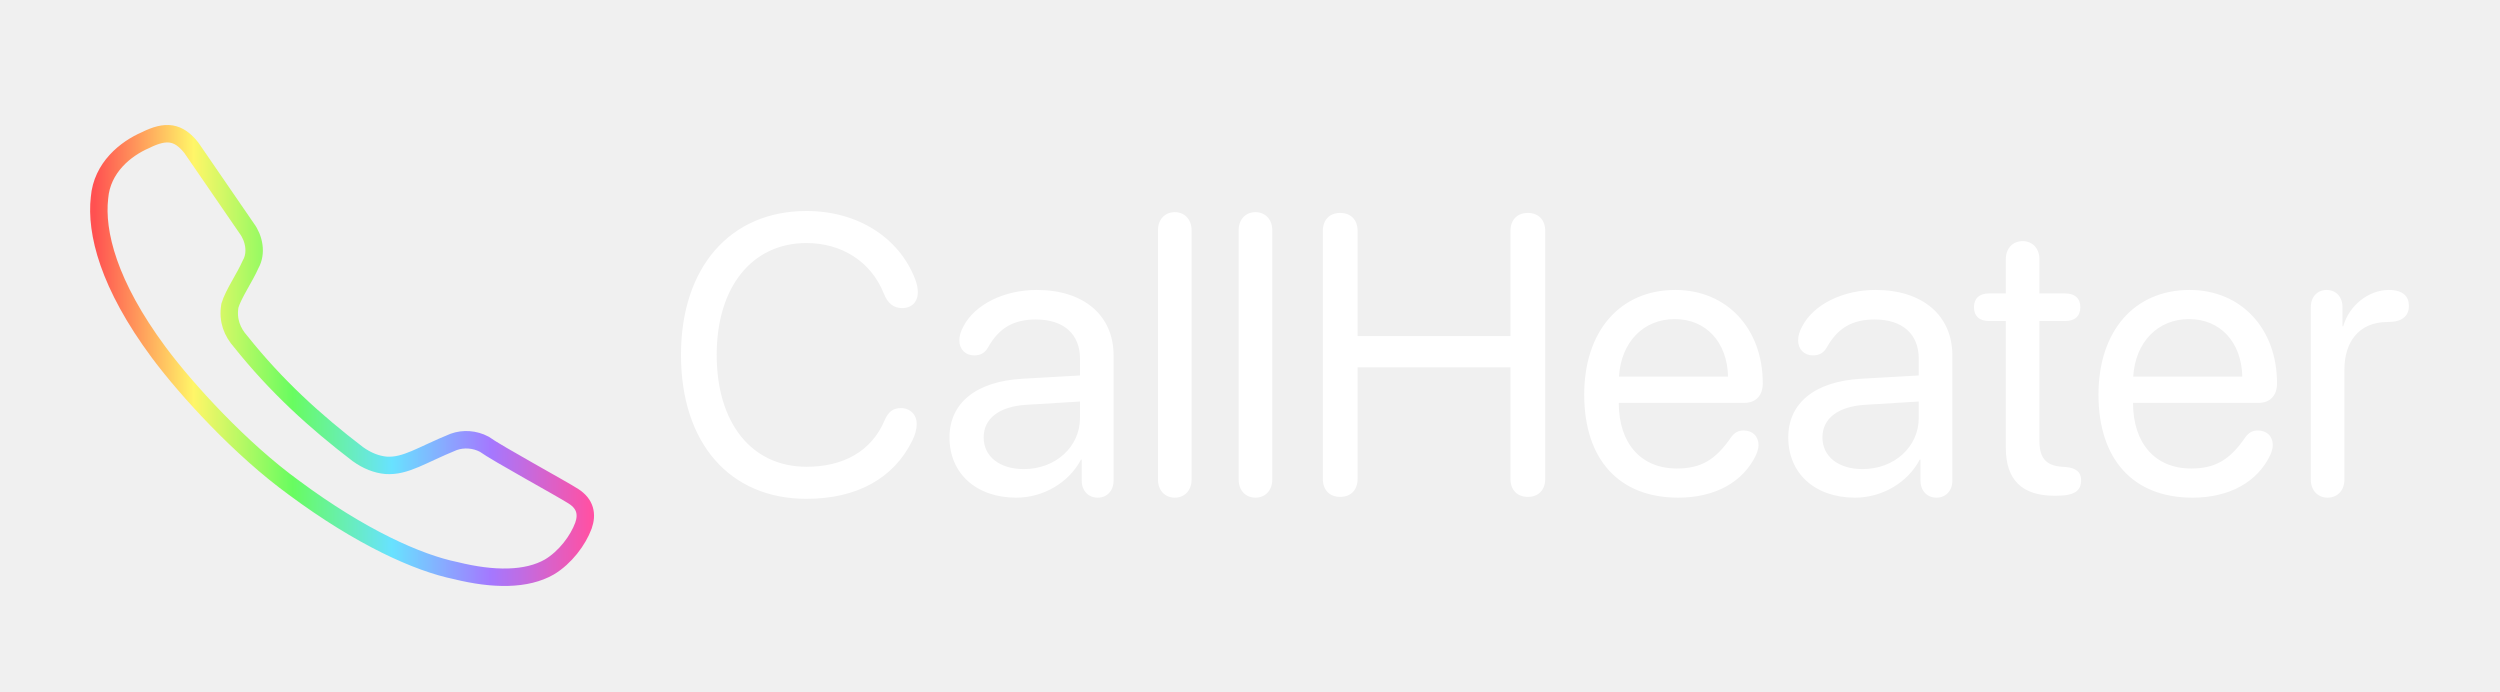
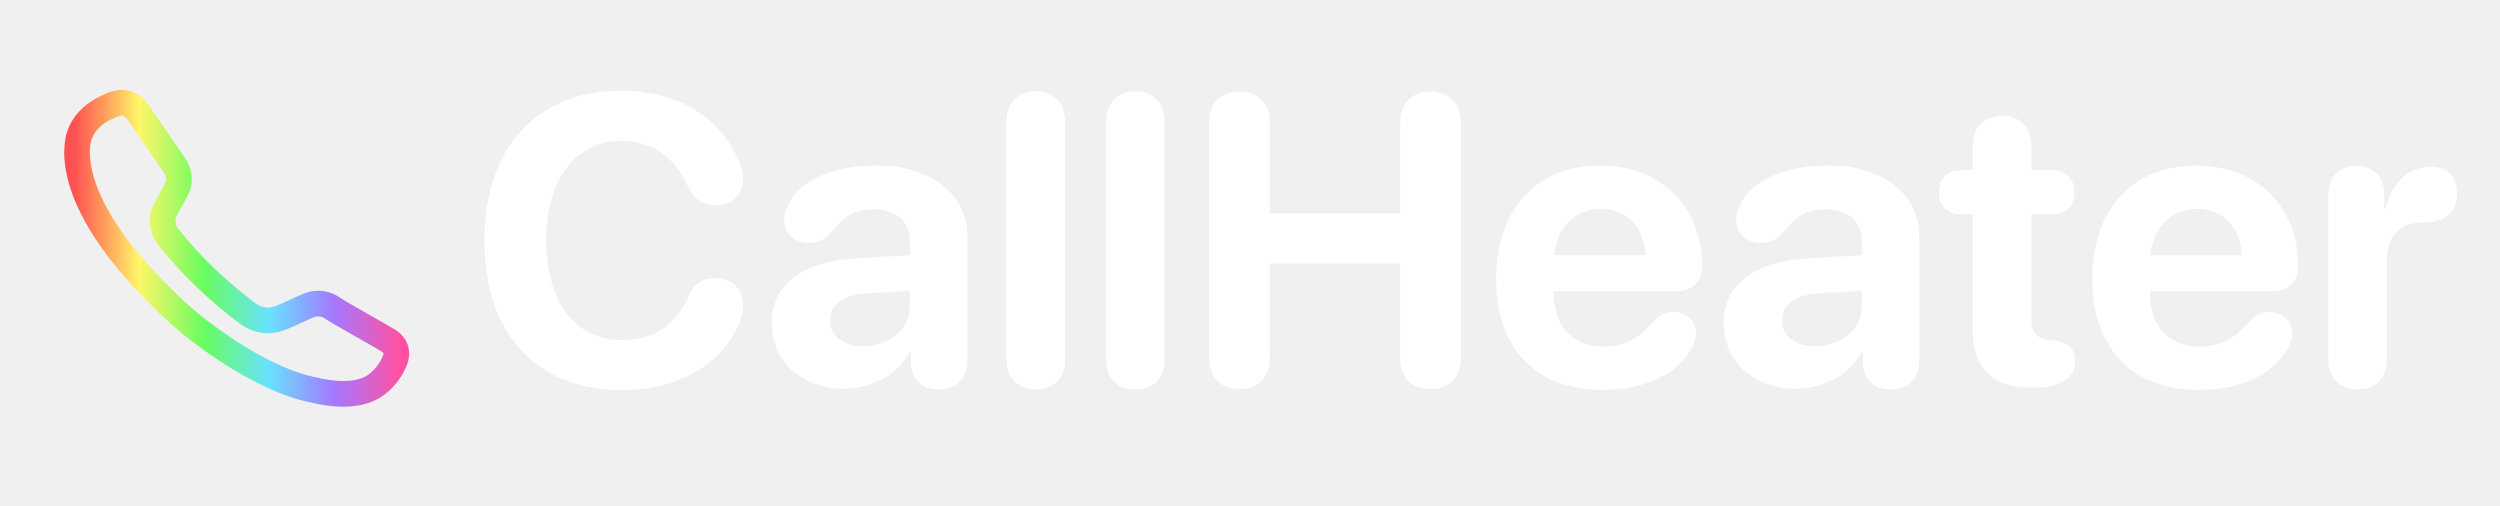
- <svg xmlns="http://www.w3.org/2000/svg" width="430" height="119" viewBox="0 0 430 119">
-   <path id="CallHeater" fill="#ffffff" stroke="none" d="M 400.351 85.598 C 402.044 85.598 403.239 84.336 403.239 82.51 L 403.239 63.551 C 403.239 59.135 405.464 55.383 410.677 55.383 C 411.938 55.383 412.835 55.15 413.433 54.652 C 414.03 54.188 414.329 53.523 414.329 52.627 C 414.329 51.83 414.097 51.166 413.599 50.701 C 413.034 50.17 412.138 49.871 410.876 49.871 C 407.423 49.871 404.036 52.527 403.04 56.113 L 402.907 56.113 L 402.907 52.793 C 402.907 51.066 401.778 49.871 400.185 49.871 C 398.591 49.871 397.462 51.066 397.462 52.793 L 397.462 82.51 C 397.462 84.336 398.657 85.598 400.351 85.598 Z M 377.108 85.598 C 383.417 85.598 388.265 82.941 390.489 78.26 C 390.755 77.629 390.921 77.031 390.921 76.566 C 390.921 75.039 389.892 74.043 388.364 74.043 C 387.468 74.043 386.804 74.375 386.206 75.205 C 383.517 79.123 380.993 80.584 376.876 80.584 C 370.7 80.584 366.882 76.268 366.882 69.295 L 388.464 69.295 C 390.456 69.295 391.651 68.033 391.651 65.941 C 391.651 56.479 385.442 49.871 376.61 49.871 C 367.081 49.871 360.938 56.977 360.938 67.867 C 360.938 79.023 366.915 85.598 377.108 85.598 Z M 366.915 64.779 C 367.28 58.836 371.132 54.885 376.511 54.885 C 381.856 54.885 385.542 58.803 385.675 64.779 Z M 345.001 77.031 C 345.001 82.543 347.79 85.266 353.368 85.266 L 353.733 85.266 C 356.954 85.266 357.95 84.336 357.95 82.576 C 357.95 81.215 357.087 80.451 355.194 80.318 L 354.696 80.285 C 351.808 80.086 350.778 78.691 350.778 75.77 L 350.778 55.217 L 355.228 55.217 C 356.888 55.217 357.817 54.354 357.817 52.826 C 357.817 51.332 356.888 50.469 355.228 50.469 L 350.778 50.469 L 350.778 44.559 C 350.778 42.732 349.583 41.471 347.89 41.471 C 346.196 41.471 345.001 42.732 345.001 44.559 L 345.001 50.469 L 342.112 50.469 C 340.452 50.469 339.522 51.332 339.522 52.826 C 339.522 54.354 340.452 55.217 342.112 55.217 L 345.001 55.217 Z M 319.069 85.598 C 323.718 85.598 328.134 83.008 330.192 79.057 L 330.325 79.057 L 330.325 82.676 C 330.325 84.402 331.454 85.598 333.081 85.598 C 334.675 85.598 335.804 84.402 335.804 82.676 L 335.804 61.127 C 335.804 54.254 330.69 49.871 322.589 49.871 C 316.978 49.871 311.931 52.361 309.972 56.146 C 309.507 56.977 309.274 57.807 309.274 58.537 C 309.274 60.098 310.337 61.127 311.831 61.127 C 312.927 61.127 313.69 60.695 314.222 59.732 C 316.147 56.312 318.704 54.951 322.456 54.951 C 327.237 54.951 330.026 57.475 330.026 61.691 L 330.026 64.58 L 320.099 65.145 C 312.13 65.609 307.581 69.328 307.581 75.238 C 307.581 81.447 312.196 85.598 319.069 85.598 Z M 320.364 80.684 C 316.214 80.684 313.458 78.525 313.458 75.238 C 313.458 71.984 316.114 69.926 320.763 69.627 L 330.026 69.062 L 330.026 71.885 C 330.026 76.865 325.81 80.684 320.364 80.684 Z M 288.655 85.598 C 294.964 85.598 299.812 82.941 302.036 78.26 C 302.302 77.629 302.468 77.031 302.468 76.566 C 302.468 75.039 301.438 74.043 299.911 74.043 C 299.015 74.043 298.351 74.375 297.753 75.205 C 295.063 79.123 292.54 80.584 288.423 80.584 C 282.247 80.584 278.429 76.268 278.429 69.295 L 300.011 69.295 C 302.003 69.295 303.198 68.033 303.198 65.941 C 303.198 56.479 296.989 49.871 288.157 49.871 C 278.628 49.871 272.485 56.977 272.485 67.867 C 272.485 79.023 278.462 85.598 288.655 85.598 Z M 278.462 64.779 C 278.827 58.836 282.679 54.885 288.058 54.885 C 293.403 54.885 297.089 58.803 297.222 64.779 Z M 230.517 85.465 C 232.343 85.465 233.505 84.27 233.505 82.377 L 233.505 63.186 L 259.802 63.186 L 259.802 82.377 C 259.802 84.27 260.964 85.465 262.79 85.465 C 264.616 85.465 265.778 84.27 265.778 82.377 L 265.778 39.711 C 265.778 37.818 264.616 36.623 262.79 36.623 C 260.964 36.623 259.802 37.818 259.802 39.711 L 259.802 57.807 L 233.505 57.807 L 233.505 39.711 C 233.505 37.818 232.343 36.623 230.517 36.623 C 228.69 36.623 227.528 37.818 227.528 39.711 L 227.528 82.377 C 227.528 84.27 228.69 85.465 230.517 85.465 Z M 215.94 85.598 C 217.634 85.598 218.829 84.336 218.829 82.51 L 218.829 39.578 C 218.829 37.752 217.634 36.49 215.94 36.49 C 214.247 36.49 213.052 37.752 213.052 39.578 L 213.052 82.51 C 213.052 84.336 214.247 85.598 215.94 85.598 Z M 202.062 85.598 C 203.755 85.598 204.95 84.336 204.95 82.51 L 204.95 39.578 C 204.95 37.752 203.755 36.49 202.062 36.49 C 200.368 36.49 199.173 37.752 199.173 39.578 L 199.173 82.51 C 199.173 84.336 200.368 85.598 202.062 85.598 Z M 174.802 85.598 C 179.45 85.598 183.866 83.008 185.925 79.057 L 186.058 79.057 L 186.058 82.676 C 186.058 84.402 187.187 85.598 188.813 85.598 C 190.407 85.598 191.536 84.402 191.536 82.676 L 191.536 61.127 C 191.536 54.254 186.423 49.871 178.321 49.871 C 172.71 49.871 167.663 52.361 165.704 56.146 C 165.239 56.977 165.007 57.807 165.007 58.537 C 165.007 60.098 166.069 61.127 167.563 61.127 C 168.659 61.127 169.423 60.695 169.954 59.732 C 171.88 56.312 174.437 54.951 178.188 54.951 C 182.97 54.951 185.759 57.475 185.759 61.691 L 185.759 64.58 L 175.831 65.145 C 167.862 65.609 163.313 69.328 163.313 75.238 C 163.313 81.447 167.929 85.598 174.802 85.598 Z M 176.097 80.684 C 171.946 80.684 169.19 78.525 169.19 75.238 C 169.19 71.984 171.847 69.926 176.495 69.627 L 185.759 69.062 L 185.759 71.885 C 185.759 76.865 181.542 80.684 176.097 80.684 Z M 138.71 85.797 C 147.476 85.797 153.718 82.211 156.872 75.869 C 157.403 74.807 157.669 73.91 157.669 72.881 C 157.669 71.32 156.54 70.191 154.946 70.191 C 153.618 70.191 152.788 70.822 152.157 72.283 C 149.899 77.662 144.985 80.285 138.743 80.285 C 129.28 80.285 123.271 72.781 123.271 61.027 C 123.271 49.373 129.347 41.803 138.71 41.803 C 144.62 41.803 149.767 44.857 152.024 50.502 C 152.688 52.195 153.718 52.992 155.179 52.992 C 156.806 52.992 157.868 51.93 157.868 50.27 C 157.868 49.572 157.702 48.742 157.37 47.912 C 154.548 40.773 147.442 36.291 138.71 36.291 C 125.595 36.291 117.128 45.986 117.128 61.027 C 117.128 76.201 125.495 85.797 138.71 85.797 Z" />
-   <linearGradient id="linearGradient1" x1="16.282" y1="60.187" x2="101.461" y2="60.187" gradientUnits="userSpaceOnUse">
+ <svg xmlns="http://www.w3.org/2000/svg" width="292" height="59" viewBox="0 0 292 59">
+   <path id="CallHeater" fill="#ffffff" stroke="none" d="M 275.367 45.492 C 277.453 45.492 278.789 44.203 278.789 41.93 L 278.789 30.773 C 278.789 27.797 279.891 26.039 283.008 25.992 C 284.344 25.969 285.328 25.664 285.984 25.102 C 286.641 24.539 286.969 23.719 286.969 22.641 C 286.969 21.469 286.641 20.625 285.984 20.109 C 285.492 19.688 284.766 19.477 283.852 19.477 C 281.344 19.477 279.281 21.328 278.625 24.445 L 278.484 24.445 L 278.484 22.805 C 278.484 20.625 277.172 19.359 275.25 19.359 C 273.281 19.359 271.945 20.625 271.945 22.805 L 271.945 41.93 C 271.945 44.203 273.305 45.492 275.367 45.492 Z M 256.852 45.539 C 261.703 45.539 265.594 43.711 267.258 40.617 C 267.562 40.055 267.727 39.492 267.727 38.953 C 267.727 37.383 266.531 36.445 265.055 36.445 C 264.164 36.445 263.555 36.703 262.828 37.453 C 260.977 39.633 259.336 40.477 256.828 40.477 C 253.359 40.477 251.109 38.039 251.109 34.312 L 251.109 34.008 L 265.453 34.008 C 267.352 34.008 268.43 32.93 268.43 31.031 C 268.43 24.211 263.648 19.336 256.523 19.336 C 249.094 19.336 244.383 24.469 244.383 32.555 C 244.383 40.688 249 45.539 256.852 45.539 Z M 251.18 29.812 C 251.414 26.602 253.594 24.398 256.594 24.398 C 259.594 24.398 261.703 26.531 261.844 29.812 Z M 230.414 38.578 C 230.414 43.008 232.734 45.281 237.305 45.281 L 237.539 45.281 C 240.422 45.281 242.391 44.25 242.391 42.234 C 242.391 40.641 241.477 39.938 239.789 39.75 L 239.344 39.703 C 237.867 39.586 237.258 38.836 237.258 37.055 L 237.258 25.031 L 239.672 25.031 C 241.289 25.031 242.297 24.023 242.297 22.453 C 242.297 20.883 241.289 19.875 239.672 19.875 L 237.258 19.875 L 237.258 17.086 C 237.258 14.883 235.969 13.523 233.836 13.523 C 231.703 13.523 230.414 14.883 230.414 17.086 L 230.414 19.875 L 229.102 19.875 C 227.484 19.875 226.453 20.859 226.453 22.453 C 226.453 24.047 227.484 25.031 229.102 25.031 L 230.414 25.031 Z M 209.742 45.398 C 212.883 45.398 216.023 43.828 217.43 41.156 L 217.57 41.156 L 217.57 42.445 C 217.711 44.461 219 45.492 220.852 45.492 C 222.797 45.492 224.18 44.32 224.18 42.047 L 224.18 27.727 C 224.18 22.664 219.984 19.336 213.539 19.336 C 208.336 19.336 204.305 21.188 203.133 24.188 C 202.898 24.703 202.781 25.195 202.781 25.734 C 202.781 27.281 203.977 28.359 205.641 28.359 C 206.742 28.359 207.609 27.938 208.359 27.094 C 209.883 25.125 211.148 24.445 213.234 24.445 C 215.812 24.445 217.453 25.805 217.453 28.148 L 217.453 29.812 L 211.125 30.188 C 204.844 30.562 201.328 33.211 201.328 37.781 C 201.328 42.305 204.961 45.398 209.742 45.398 Z M 211.992 40.453 C 209.695 40.453 208.148 39.281 208.148 37.406 C 208.148 35.625 209.602 34.477 212.156 34.289 L 217.453 33.961 L 217.453 35.789 C 217.453 38.508 214.992 40.453 211.992 40.453 Z M 187.219 45.539 C 192.07 45.539 195.961 43.711 197.625 40.617 C 197.93 40.055 198.094 39.492 198.094 38.953 C 198.094 37.383 196.898 36.445 195.422 36.445 C 194.531 36.445 193.922 36.703 193.195 37.453 C 191.344 39.633 189.703 40.477 187.195 40.477 C 183.727 40.477 181.477 38.039 181.477 34.312 L 181.477 34.008 L 195.82 34.008 C 197.719 34.008 198.797 32.93 198.797 31.031 C 198.797 24.211 194.016 19.336 186.891 19.336 C 179.461 19.336 174.75 24.469 174.75 32.555 C 174.75 40.688 179.367 45.539 187.219 45.539 Z M 181.547 29.812 C 181.781 26.602 183.961 24.398 186.961 24.398 C 189.961 24.398 192.07 26.531 192.211 29.812 Z M 144.773 45.445 C 147 45.445 148.312 44.086 148.312 41.766 L 148.312 30.75 L 163.547 30.75 L 163.547 41.766 C 163.547 44.086 164.859 45.445 167.086 45.445 C 169.312 45.445 170.625 44.086 170.625 41.766 L 170.625 14.414 C 170.625 12.07 169.312 10.711 167.086 10.711 C 164.859 10.711 163.547 12.07 163.547 14.414 L 163.547 24.914 L 148.312 24.914 L 148.312 14.414 C 148.312 12.07 147 10.711 144.773 10.711 C 142.547 10.711 141.234 12.07 141.234 14.414 L 141.234 41.766 C 141.234 44.086 142.547 45.445 144.773 45.445 Z M 132.609 45.492 C 134.625 45.492 136.031 44.273 136.031 41.93 L 136.031 14.25 C 136.031 11.906 134.625 10.664 132.609 10.664 C 130.617 10.664 129.188 11.906 129.188 14.25 L 129.188 41.93 C 129.188 44.273 130.617 45.492 132.609 45.492 Z M 120.984 45.492 C 123 45.492 124.406 44.273 124.406 41.93 L 124.406 14.25 C 124.406 11.906 123 10.664 120.984 10.664 C 118.992 10.664 117.562 11.906 117.562 14.25 L 117.562 41.93 C 117.562 44.273 118.992 45.492 120.984 45.492 Z M 98.555 45.398 C 101.695 45.398 104.836 43.828 106.242 41.156 L 106.383 41.156 L 106.383 42.445 C 106.523 44.461 107.812 45.492 109.664 45.492 C 111.609 45.492 112.992 44.32 112.992 42.047 L 112.992 27.727 C 112.992 22.664 108.797 19.336 102.352 19.336 C 97.148 19.336 93.117 21.188 91.945 24.188 C 91.711 24.703 91.594 25.195 91.594 25.734 C 91.594 27.281 92.789 28.359 94.453 28.359 C 95.555 28.359 96.422 27.938 97.172 27.094 C 98.695 25.125 99.961 24.445 102.047 24.445 C 104.625 24.445 106.266 25.805 106.266 28.148 L 106.266 29.812 L 99.938 30.188 C 93.656 30.562 90.141 33.211 90.141 37.781 C 90.141 42.305 93.773 45.398 98.555 45.398 Z M 100.805 40.453 C 98.508 40.453 96.961 39.281 96.961 37.406 C 96.961 35.625 98.414 34.477 100.969 34.289 L 106.266 33.961 L 106.266 35.789 C 106.266 38.508 103.805 40.453 100.805 40.453 Z M 72.703 45.562 C 79.102 45.562 84.141 42.68 86.25 37.992 C 86.602 37.172 86.789 36.422 86.789 35.625 C 86.789 33.75 85.477 32.484 83.484 32.484 C 81.984 32.484 81.094 33.117 80.367 34.711 C 78.844 38.109 76.172 39.727 72.609 39.727 C 67.195 39.727 63.797 35.273 63.797 28.055 C 63.797 20.93 67.242 16.453 72.586 16.453 C 75.961 16.453 78.727 18.188 80.273 21.633 C 81.047 23.273 82.055 23.977 83.648 23.977 C 85.523 23.977 86.766 22.781 86.766 20.93 C 86.766 20.086 86.531 19.172 86.062 18.281 C 83.742 13.406 78.844 10.594 72.516 10.594 C 62.789 10.594 56.578 17.18 56.578 28.078 C 56.578 39 62.672 45.562 72.703 45.562 Z" />
+   <linearGradient id="linearGradient1" x1="8.68" y1="28.574" x2="46.643" y2="28.574" gradientUnits="userSpaceOnUse">
    <stop offset="1e-05" stop-color="#ff5151" stop-opacity="1" />
    <stop offset="0.2" stop-color="#fff668" stop-opacity="1" />
    <stop offset="0.4" stop-color="#68fc60" stop-opacity="1" />
    <stop offset="0.6" stop-color="#68e2ff" stop-opacity="1" />
    <stop offset="0.8" stop-color="#a478ff" stop-opacity="1" />
    <stop offset="1" stop-color="#ff51a4" stop-opacity="1" />
  </linearGradient>
-   <path id="Path" fill="none" stroke="url(#linearGradient1)" stroke-width="3" d="M 83.283 76.4 C 81.669 75.549 79.716 75.395 78.017 76.013 C 72.496 78.257 69.778 80.268 66.38 80.036 C 64.766 79.881 63.152 79.262 61.539 78.102 C 54.149 72.455 47.523 66.421 41.408 58.763 C 39.964 57.139 39.114 55.128 39.539 52.575 C 40.134 50.564 42.087 47.779 43.106 45.458 C 44.211 43.524 43.701 40.972 42.427 39.27 L 32.914 25.423 C 30.705 22.639 28.582 22.329 25.014 24.108 C 21.617 25.578 17.539 28.827 17.115 34.01 C 16.435 39.966 18.644 48.939 27.308 60.62 C 32.149 67.118 41.408 77.251 50.581 83.904 C 62.048 92.413 71.901 96.822 78.357 98.137 C 84.897 99.761 90.588 99.761 94.495 97.518 C 97.214 95.893 99.422 92.954 100.356 90.401 C 101.036 88.467 100.696 86.688 98.658 85.373 C 96.619 84.058 85.407 77.947 83.283 76.4 Z" />
+   <path id="Path" fill="none" stroke="url(#linearGradient1)" stroke-width="3" d="M 38.541 35.8 C 37.822 35.42 36.952 35.351 36.194 35.627 C 33.734 36.627 32.522 37.523 31.008 37.42 C 30.289 37.351 29.569 37.075 28.85 36.558 C 25.557 34.041 22.604 31.352 19.878 27.939 C 19.235 27.215 18.856 26.319 19.045 25.181 C 19.31 24.285 20.181 23.044 20.635 22.009 C 21.127 21.147 20.9 20.01 20.332 19.251 L 16.092 13.08 C 15.108 11.839 14.162 11.701 12.572 12.494 C 11.058 13.149 9.24 14.597 9.051 16.907 C 8.748 19.562 9.733 23.561 13.594 28.767 C 15.752 31.663 19.878 36.179 23.967 39.144 C 29.077 42.936 33.469 44.901 36.346 45.487 C 39.261 46.211 41.797 46.211 43.539 45.212 C 44.75 44.488 45.734 43.177 46.151 42.04 C 46.454 41.178 46.302 40.385 45.394 39.799 C 44.485 39.213 39.488 36.489 38.541 35.8 Z" />
</svg>
